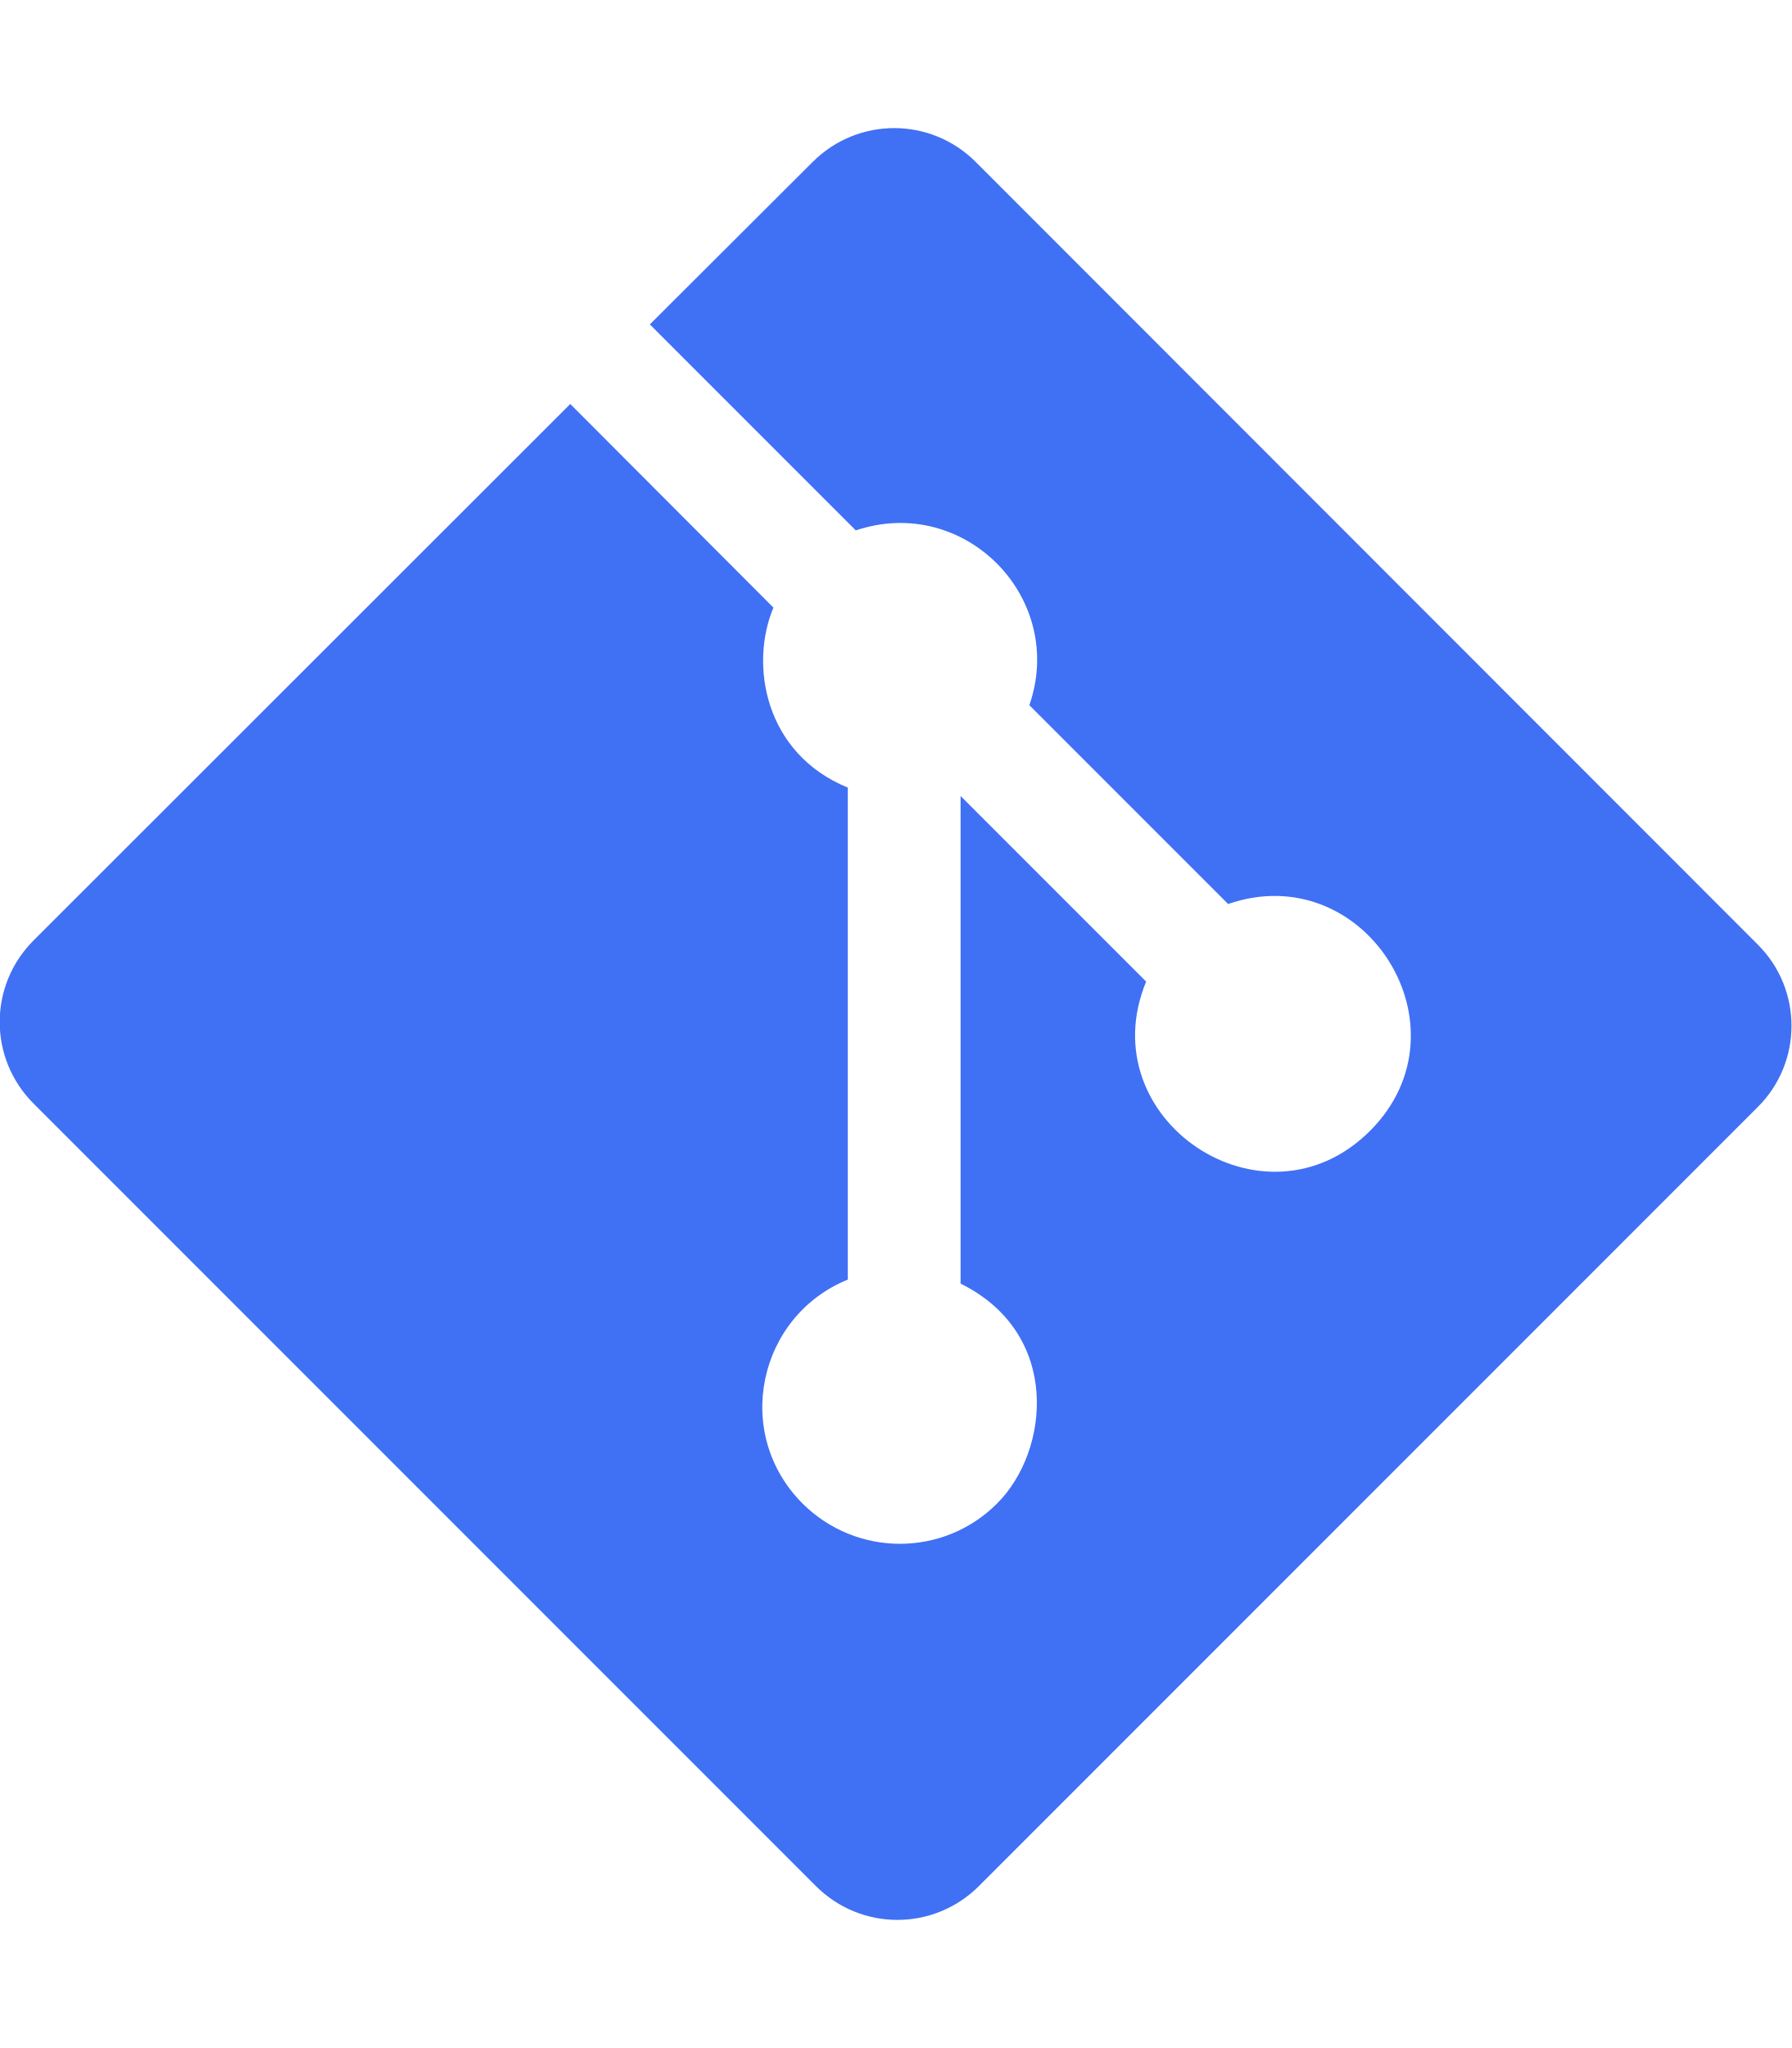
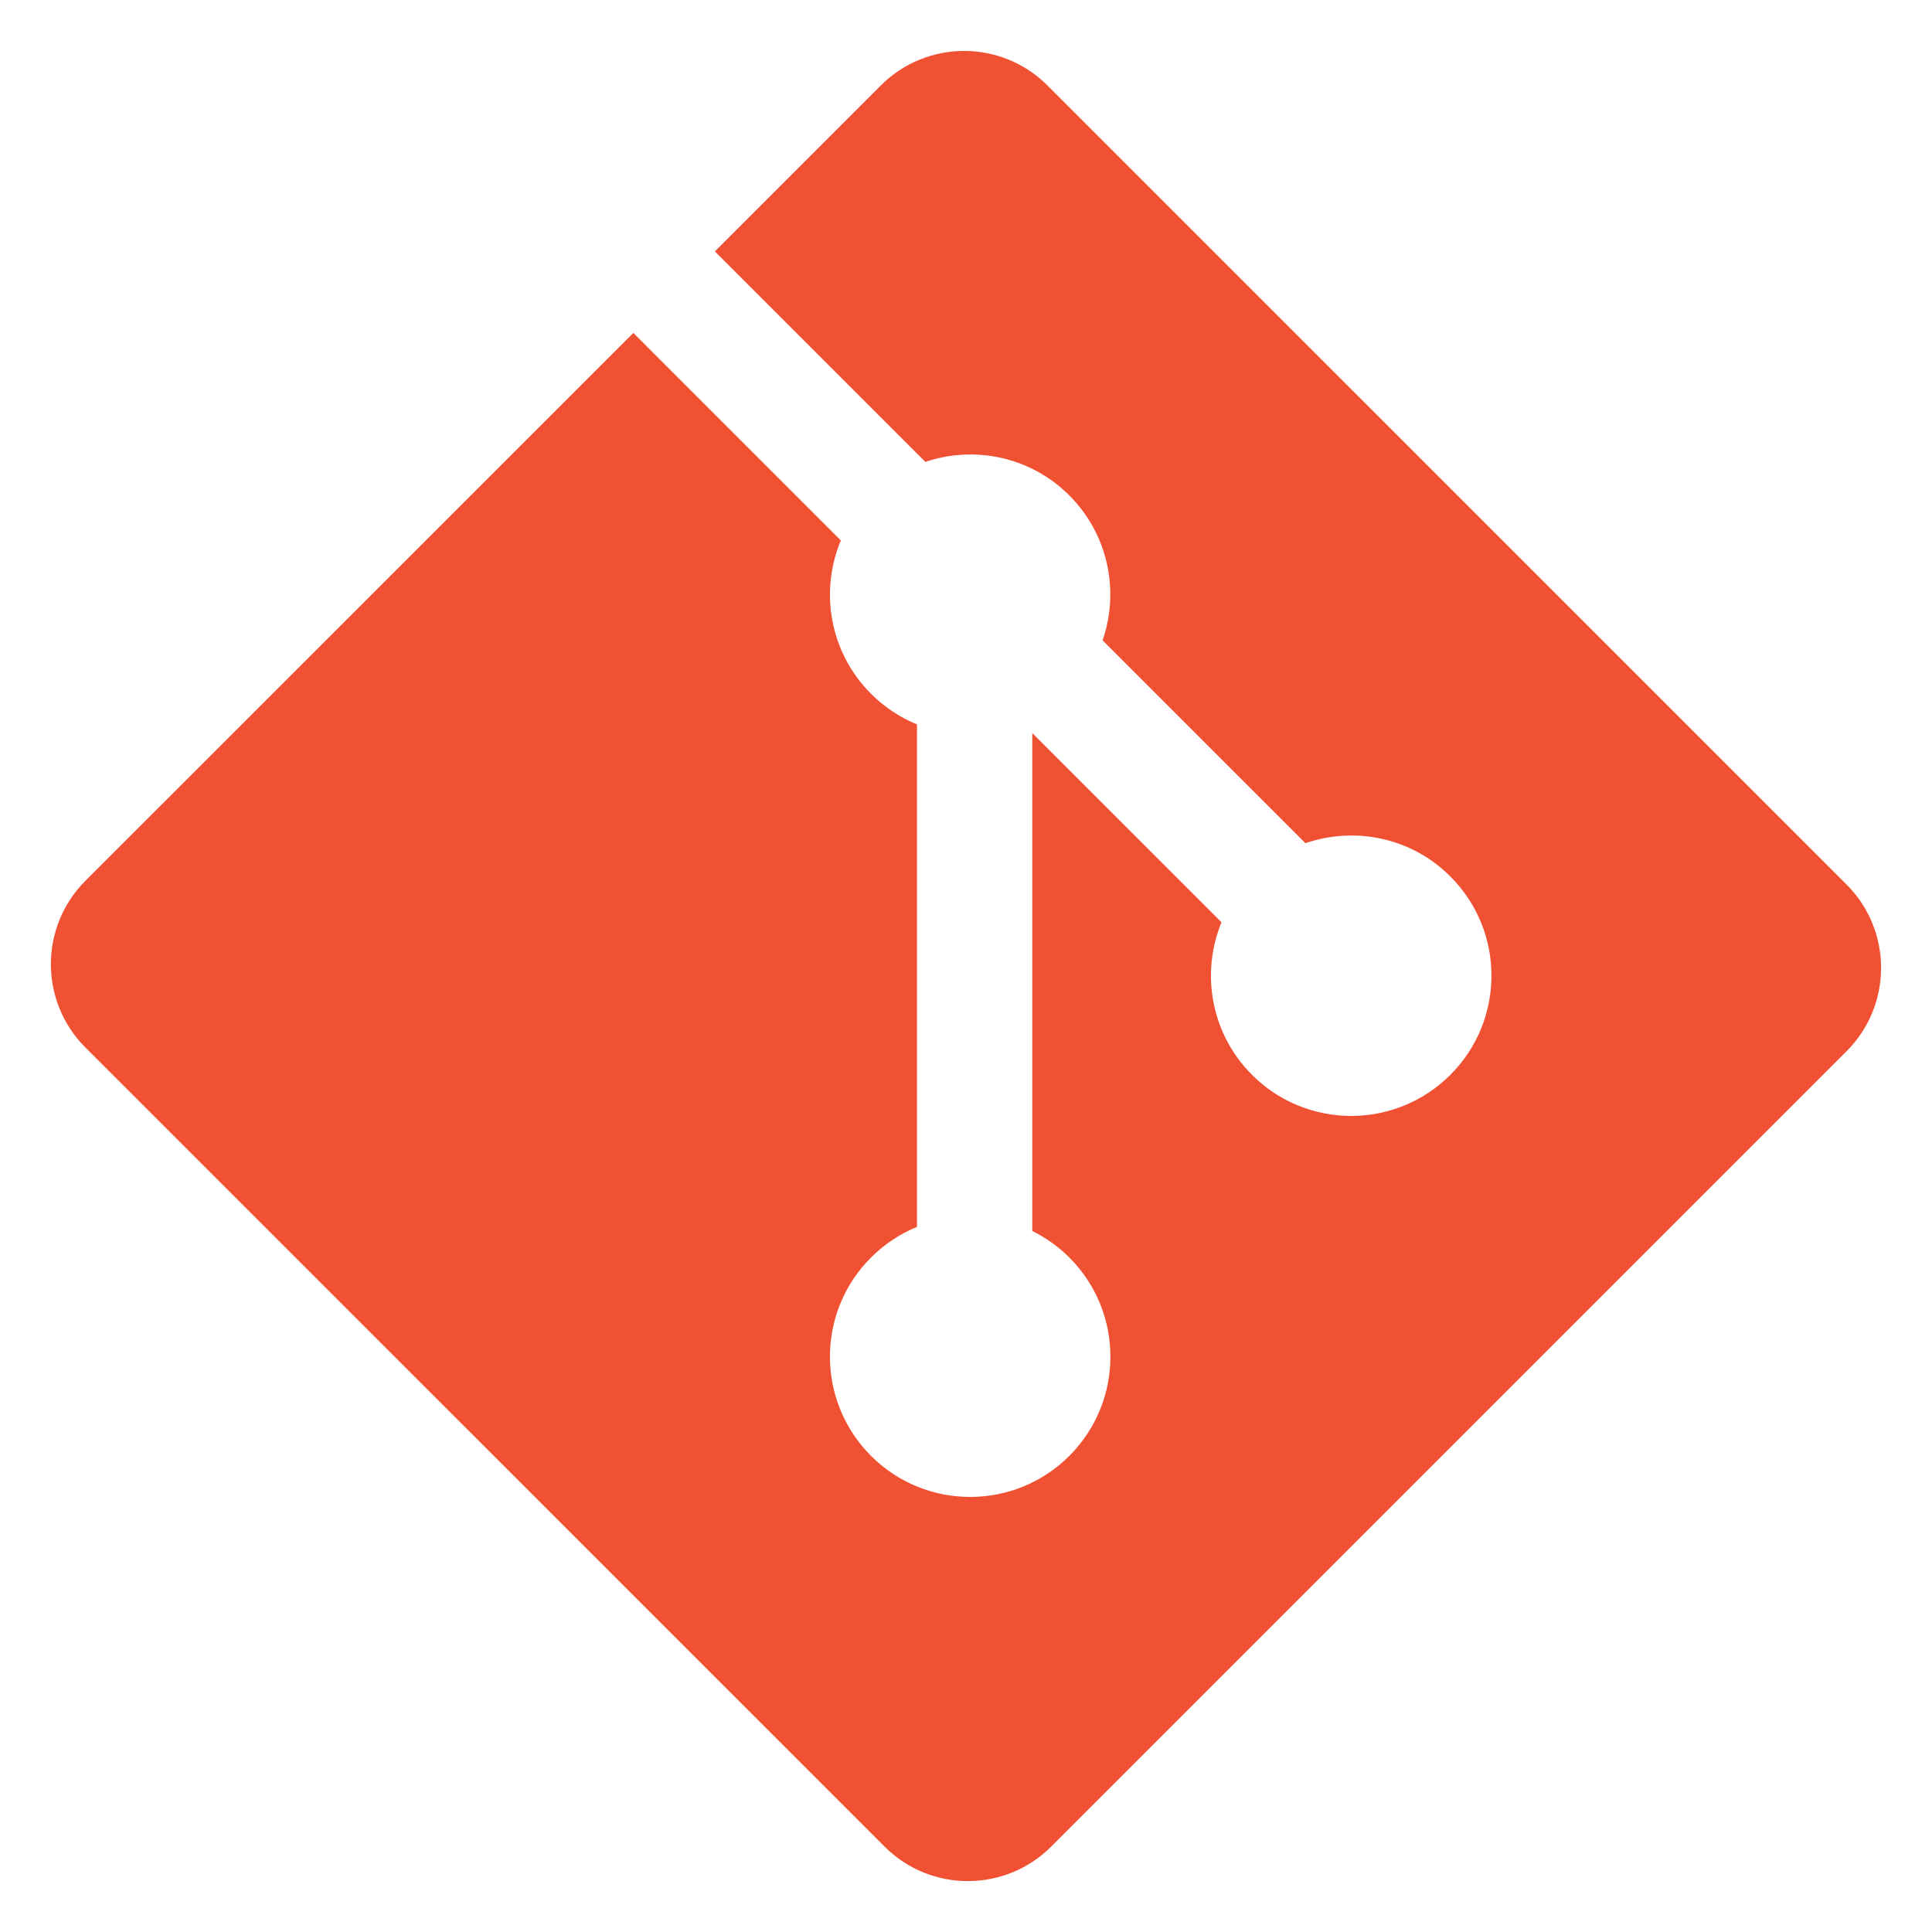
- <svg xmlns="http://www.w3.org/2000/svg" version="1.1" id="Layer_1" focusable="false" x="0px" y="0px" viewBox="0 0 448 512" style="enable-background:new 0 0 448 512;" xml:space="preserve">
-   <style type="text/css">
- 	.st0{fill:#4070F4;}
- </style>
-   <path class="st0" d="M439.5,236.1L244,40.5c-11.3-11.3-29.5-11.3-40.8,0l-40.7,40.6l51.5,51.5c27.1-9.1,52.7,16.8,43.4,43.7  l49.7,49.7c34.2-11.8,61.2,31,35.5,56.7c-26.5,26.5-70.2-2.9-56-37.3L240.2,199v121.9c25.3,12.5,22.3,41.9,9.1,55  c-13.4,13.4-35.1,13.4-48.6,0c-17.6-17.6-11.1-46.9,11.3-56v-123c-20.8-8.5-24.6-30.7-18.6-45L142.6,101L8.4,235.1  c-11.3,11.3-11.3,29.5,0,40.8l195.6,195.6c11.3,11.3,29.5,11.3,40.8,0l194.7-194.7C450.8,265.6,450.8,247.3,439.5,236.1L439.5,236.1  z" />
+ <svg xmlns="http://www.w3.org/2000/svg" version="1.1" id="Layer_1" x="0px" y="0px" width="97px" height="97px" viewBox="0 0 97 97" enable-background="new 0 0 97 97" xml:space="preserve">
+   <g>
+     <path fill="#F05133" d="M92.71,44.408L52.591,4.291c-2.31-2.311-6.057-2.311-8.369,0l-8.33,8.332L46.459,23.19   c2.456-0.83,5.272-0.273,7.229,1.685c1.969,1.97,2.521,4.81,1.67,7.275l10.186,10.185c2.465-0.85,5.307-0.3,7.275,1.671   c2.75,2.75,2.75,7.206,0,9.958c-2.752,2.751-7.208,2.751-9.961,0c-2.068-2.07-2.58-5.11-1.531-7.658l-9.5-9.499v24.997   c0.67,0.332,1.303,0.774,1.861,1.332c2.75,2.75,2.75,7.206,0,9.959c-2.75,2.749-7.209,2.749-9.957,0c-2.75-2.754-2.75-7.21,0-9.959   c0.68-0.679,1.467-1.193,2.307-1.537V36.369c-0.84-0.344-1.625-0.853-2.307-1.537c-2.083-2.082-2.584-5.14-1.516-7.698   L31.798,16.715L4.288,44.222c-2.311,2.313-2.311,6.06,0,8.371l40.121,40.118c2.31,2.311,6.056,2.311,8.369,0L92.71,52.779   C95.021,50.468,95.021,46.719,92.71,44.408z" />
+   </g>
</svg>
